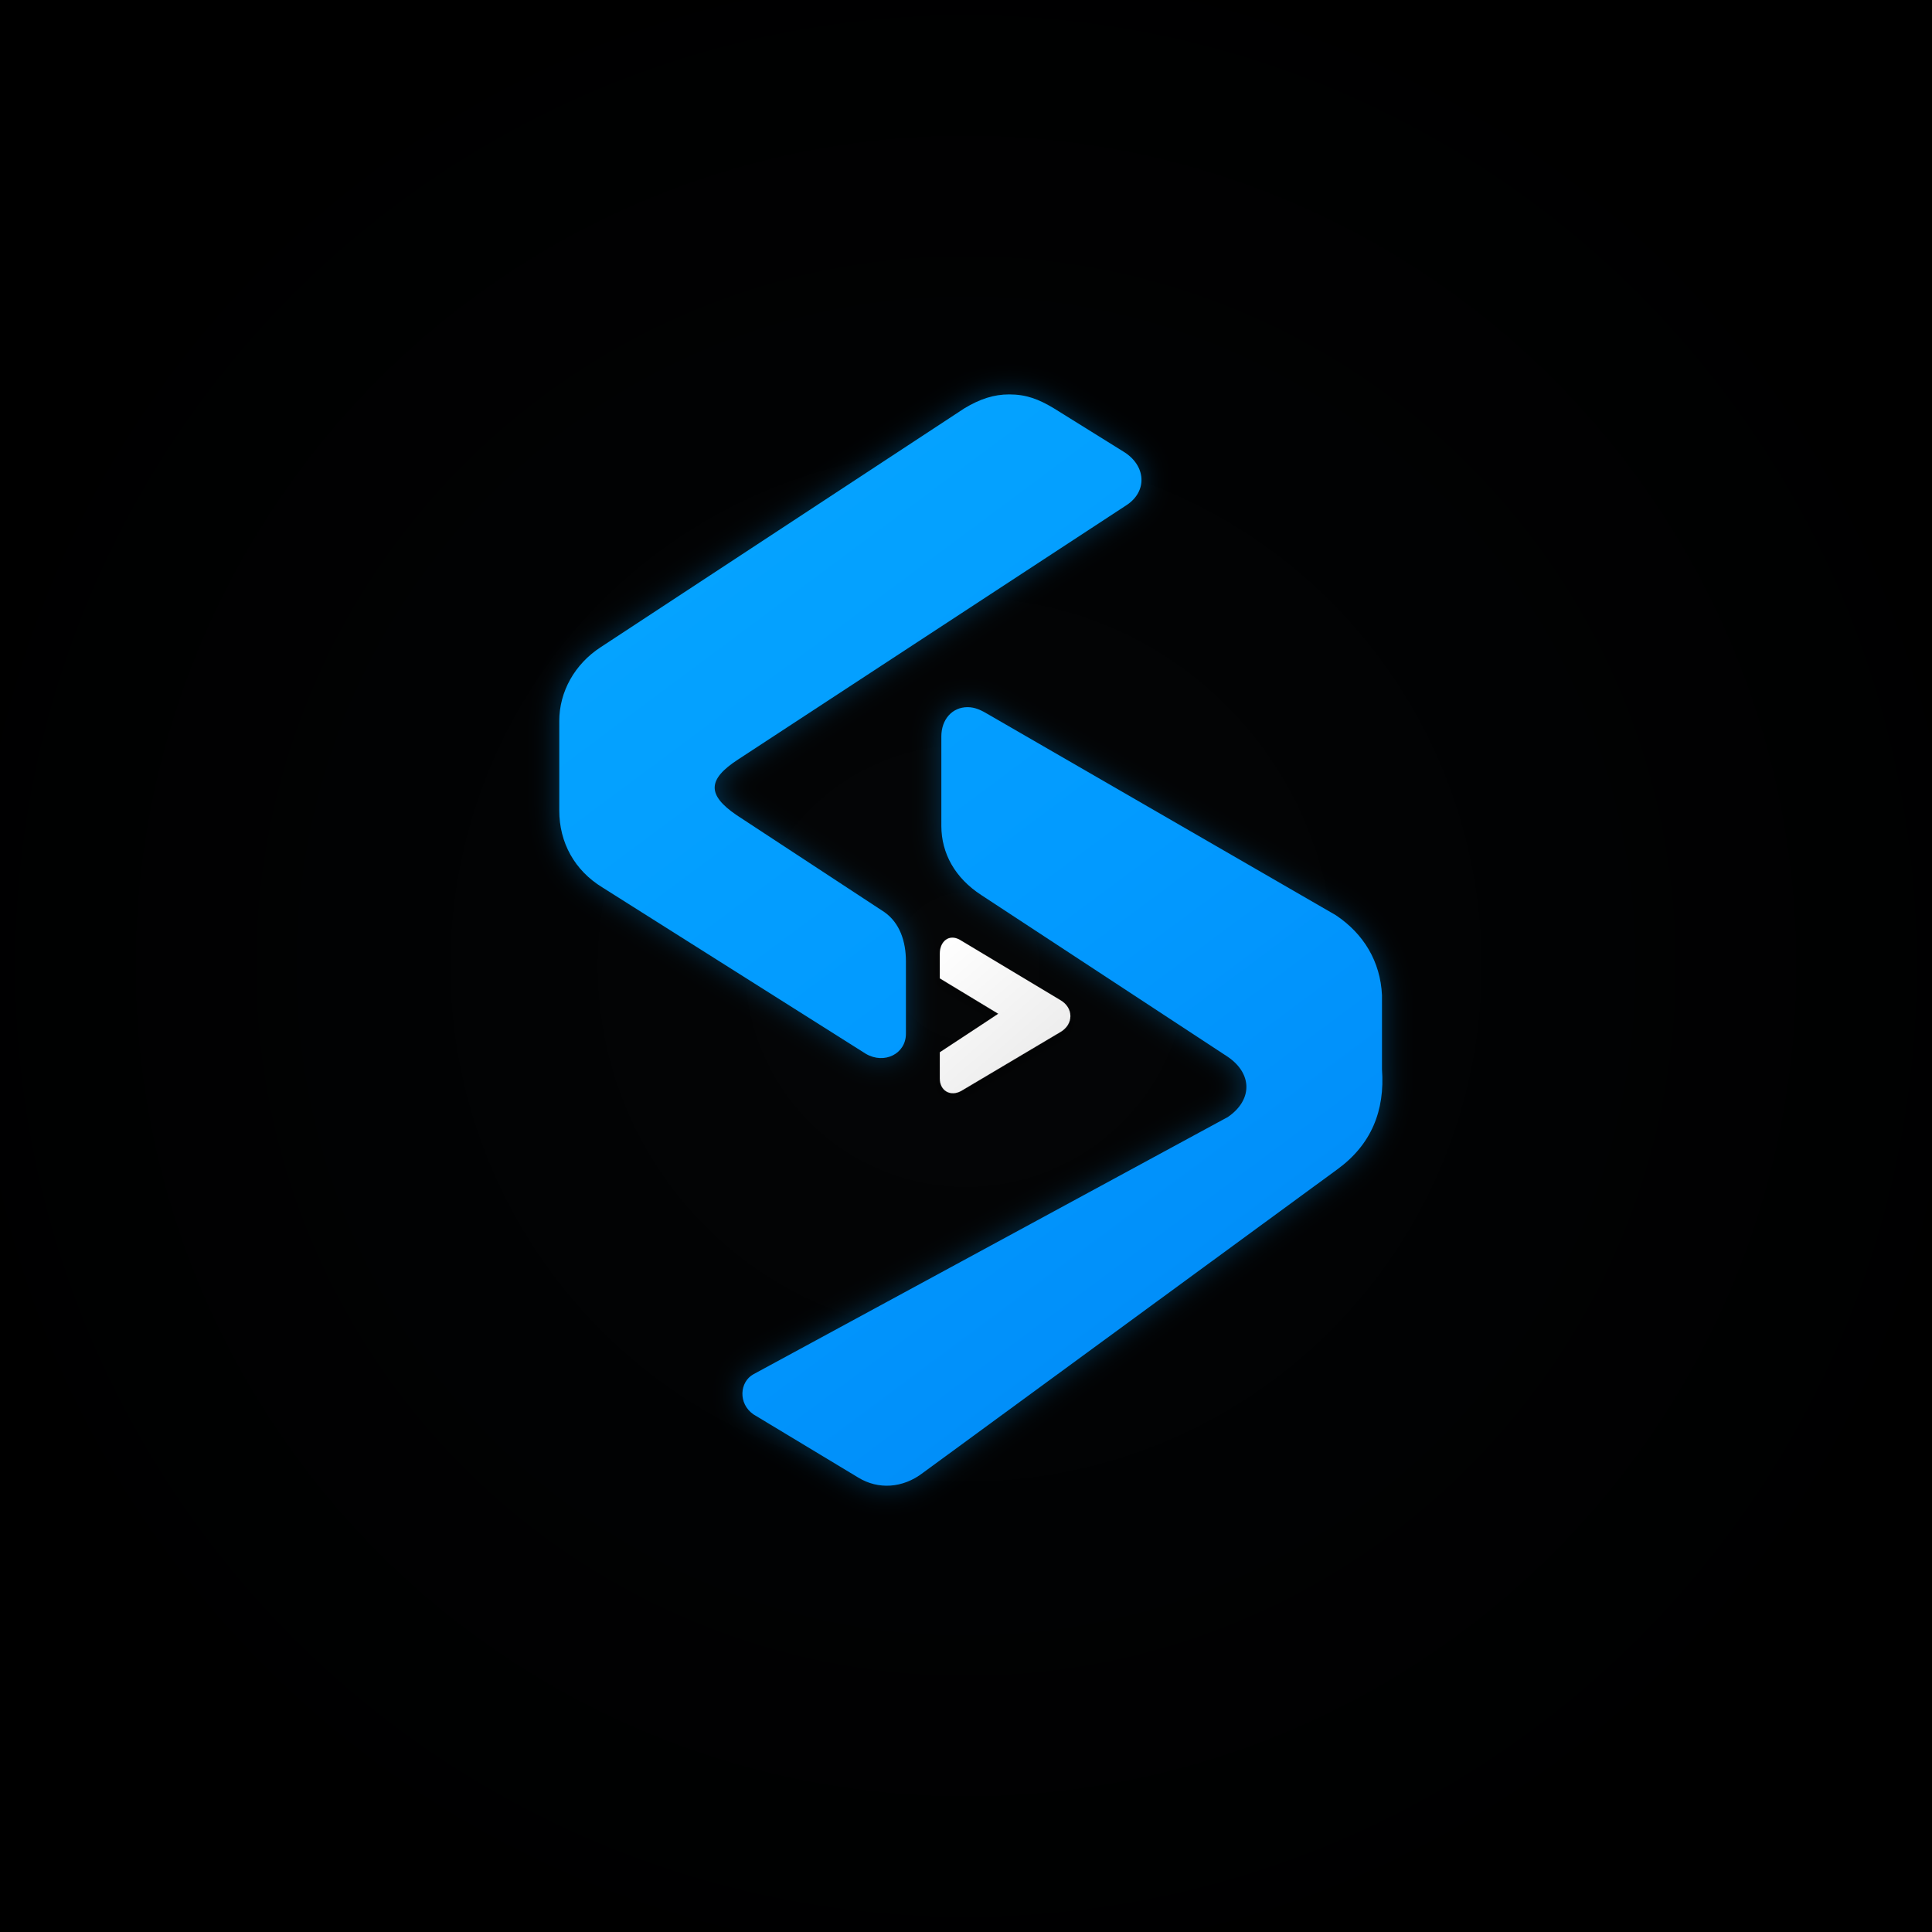
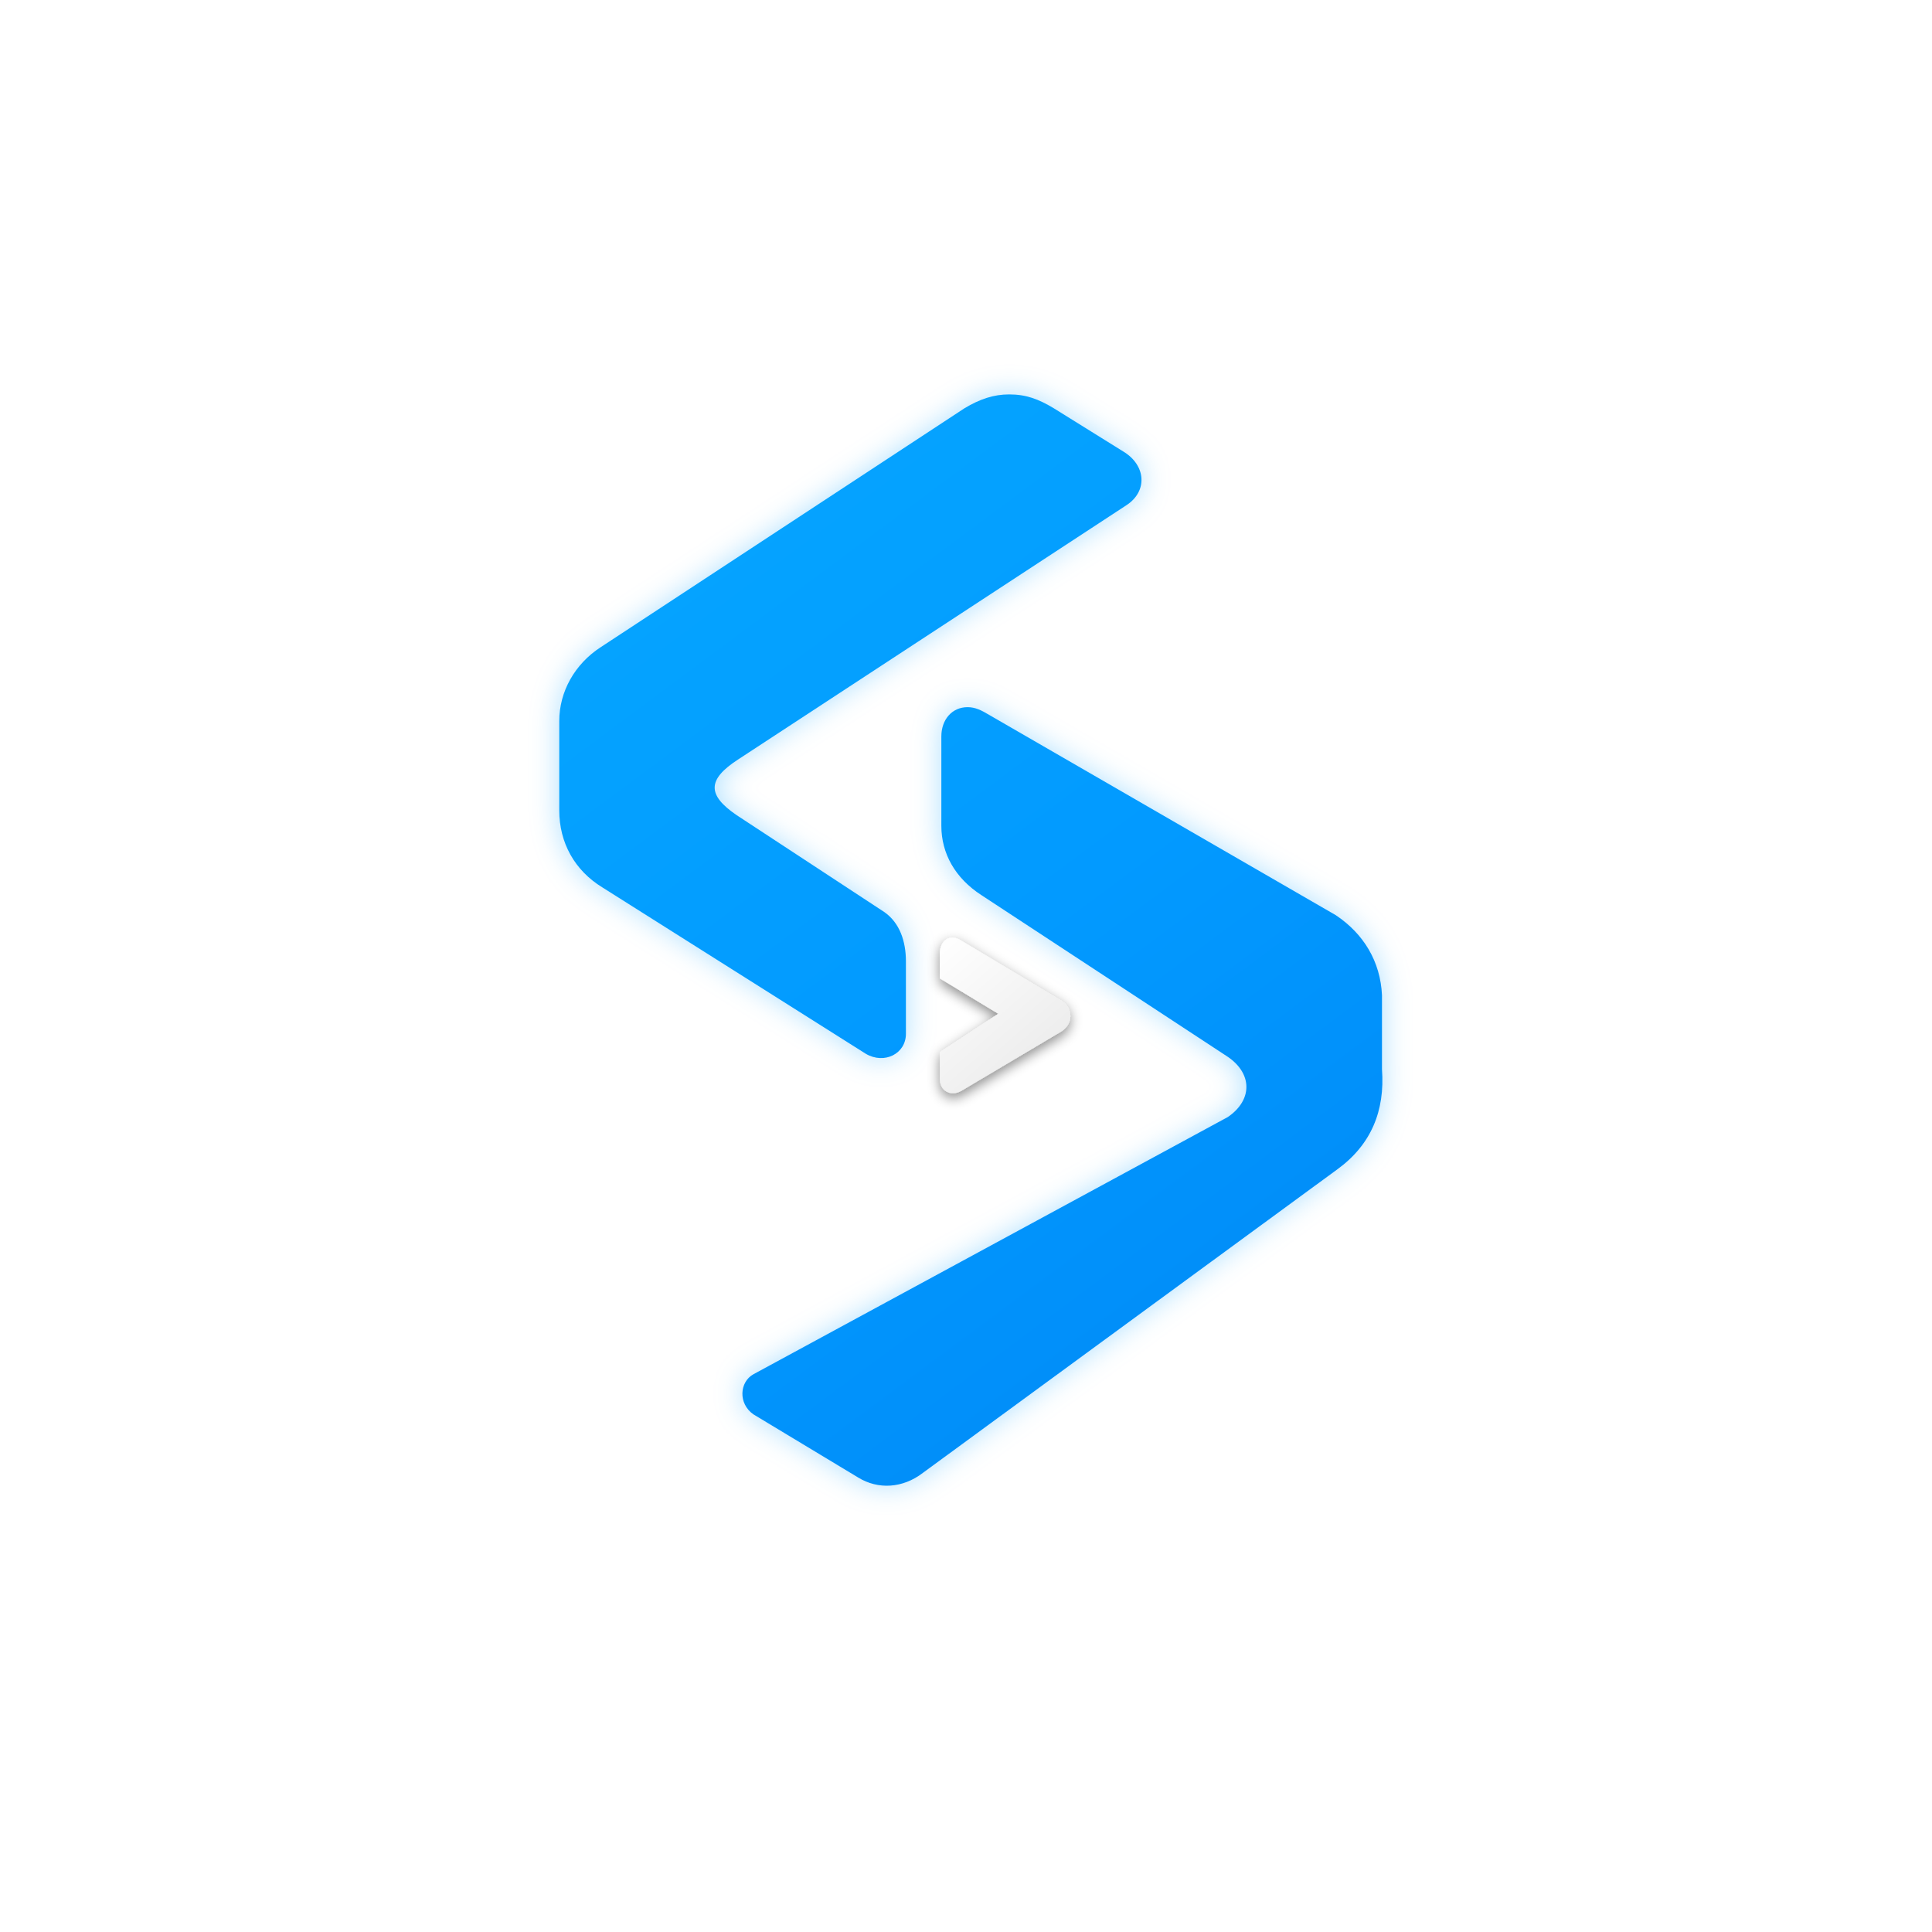
<svg xmlns="http://www.w3.org/2000/svg" viewBox="0 0 1254 1254" role="img" aria-labelledby="title desc">
  <defs>
-     <radialGradient id="bg" cx="50%" cy="50%" r="55%">
-       <stop offset="0%" stop-color="#050607" />
-       <stop offset="55%" stop-color="#010203" />
-       <stop offset="100%" stop-color="#000000" />
-     </radialGradient>
    <linearGradient id="blueFill" x1="364" y1="256" x2="890" y2="963" gradientUnits="userSpaceOnUse">
      <stop offset="0%" stop-color="#06A7FF" />
      <stop offset="52%" stop-color="#029AFF" />
      <stop offset="100%" stop-color="#0087F5" />
    </linearGradient>
    <linearGradient id="whiteFill" x1="610" y1="610" x2="696" y2="708" gradientUnits="userSpaceOnUse">
      <stop offset="0%" stop-color="#FFFFFF" />
      <stop offset="100%" stop-color="#E7E7E7" />
    </linearGradient>
    <filter id="softBlueGlow" x="-12%" y="-12%" width="124%" height="124%" color-interpolation-filters="sRGB">
      <feGaussianBlur in="SourceAlpha" stdDeviation="9" result="blur" />
      <feFlood flood-color="#009CFF" flood-opacity="0.32" result="glowColor" />
      <feComposite in="glowColor" in2="blur" operator="in" result="glow" />
      <feMerge>
        <feMergeNode in="glow" />
        <feMergeNode in="SourceGraphic" />
      </feMerge>
    </filter>
    <filter id="softWhiteShadow" x="-40%" y="-40%" width="180%" height="180%" color-interpolation-filters="sRGB">
      <feDropShadow dx="0" dy="3" stdDeviation="4" flood-color="#000000" flood-opacity="0.45" />
    </filter>
  </defs>
-   <rect width="1254" height="1254" fill="url(#bg)" />
  <g filter="url(#softBlueGlow)">
    <path fill="url(#blueFill)" d="       M 655 256       C 666 256 674 259 684 265       L 729 293       C 744 302 745 319 731 328       L 479 493       C 459 506 459 516 478 529       L 574 592       C 584 599 588 611 588 624       L 588 671       C 588 684 574 691 562 684       L 391 576       C 373 565 363 547 363 526       L 363 468       C 363 449 373 431 390 420       L 626 265       C 636 259 645 256 655 256       Z" />
    <path fill="url(#blueFill)" d="       M 628 459       C 618 459 611 467 611 478       L 611 536       C 611 554 620 570 637 581       L 797 686       C 813 697 813 714 797 725       L 489 892       C 480 897 479 911 489 918       L 557 959       C 570 967 586 966 599 956       L 868 759       C 890 743 899 721 897 694       L 897 646       C 896 624 885 606 867 594       L 642 464       C 637 461 633 459 628 459       Z" />
  </g>
  <path filter="url(#softWhiteShadow)" fill="url(#whiteFill)" d="     M 623 610     C 616 606 610 611 610 619     L 610 635     L 648 658     L 610 683     L 610 700     C 610 708 617 712 624 708     L 688 670     C 697 665 697 654 688 649     L 623 610     Z" />
</svg>
